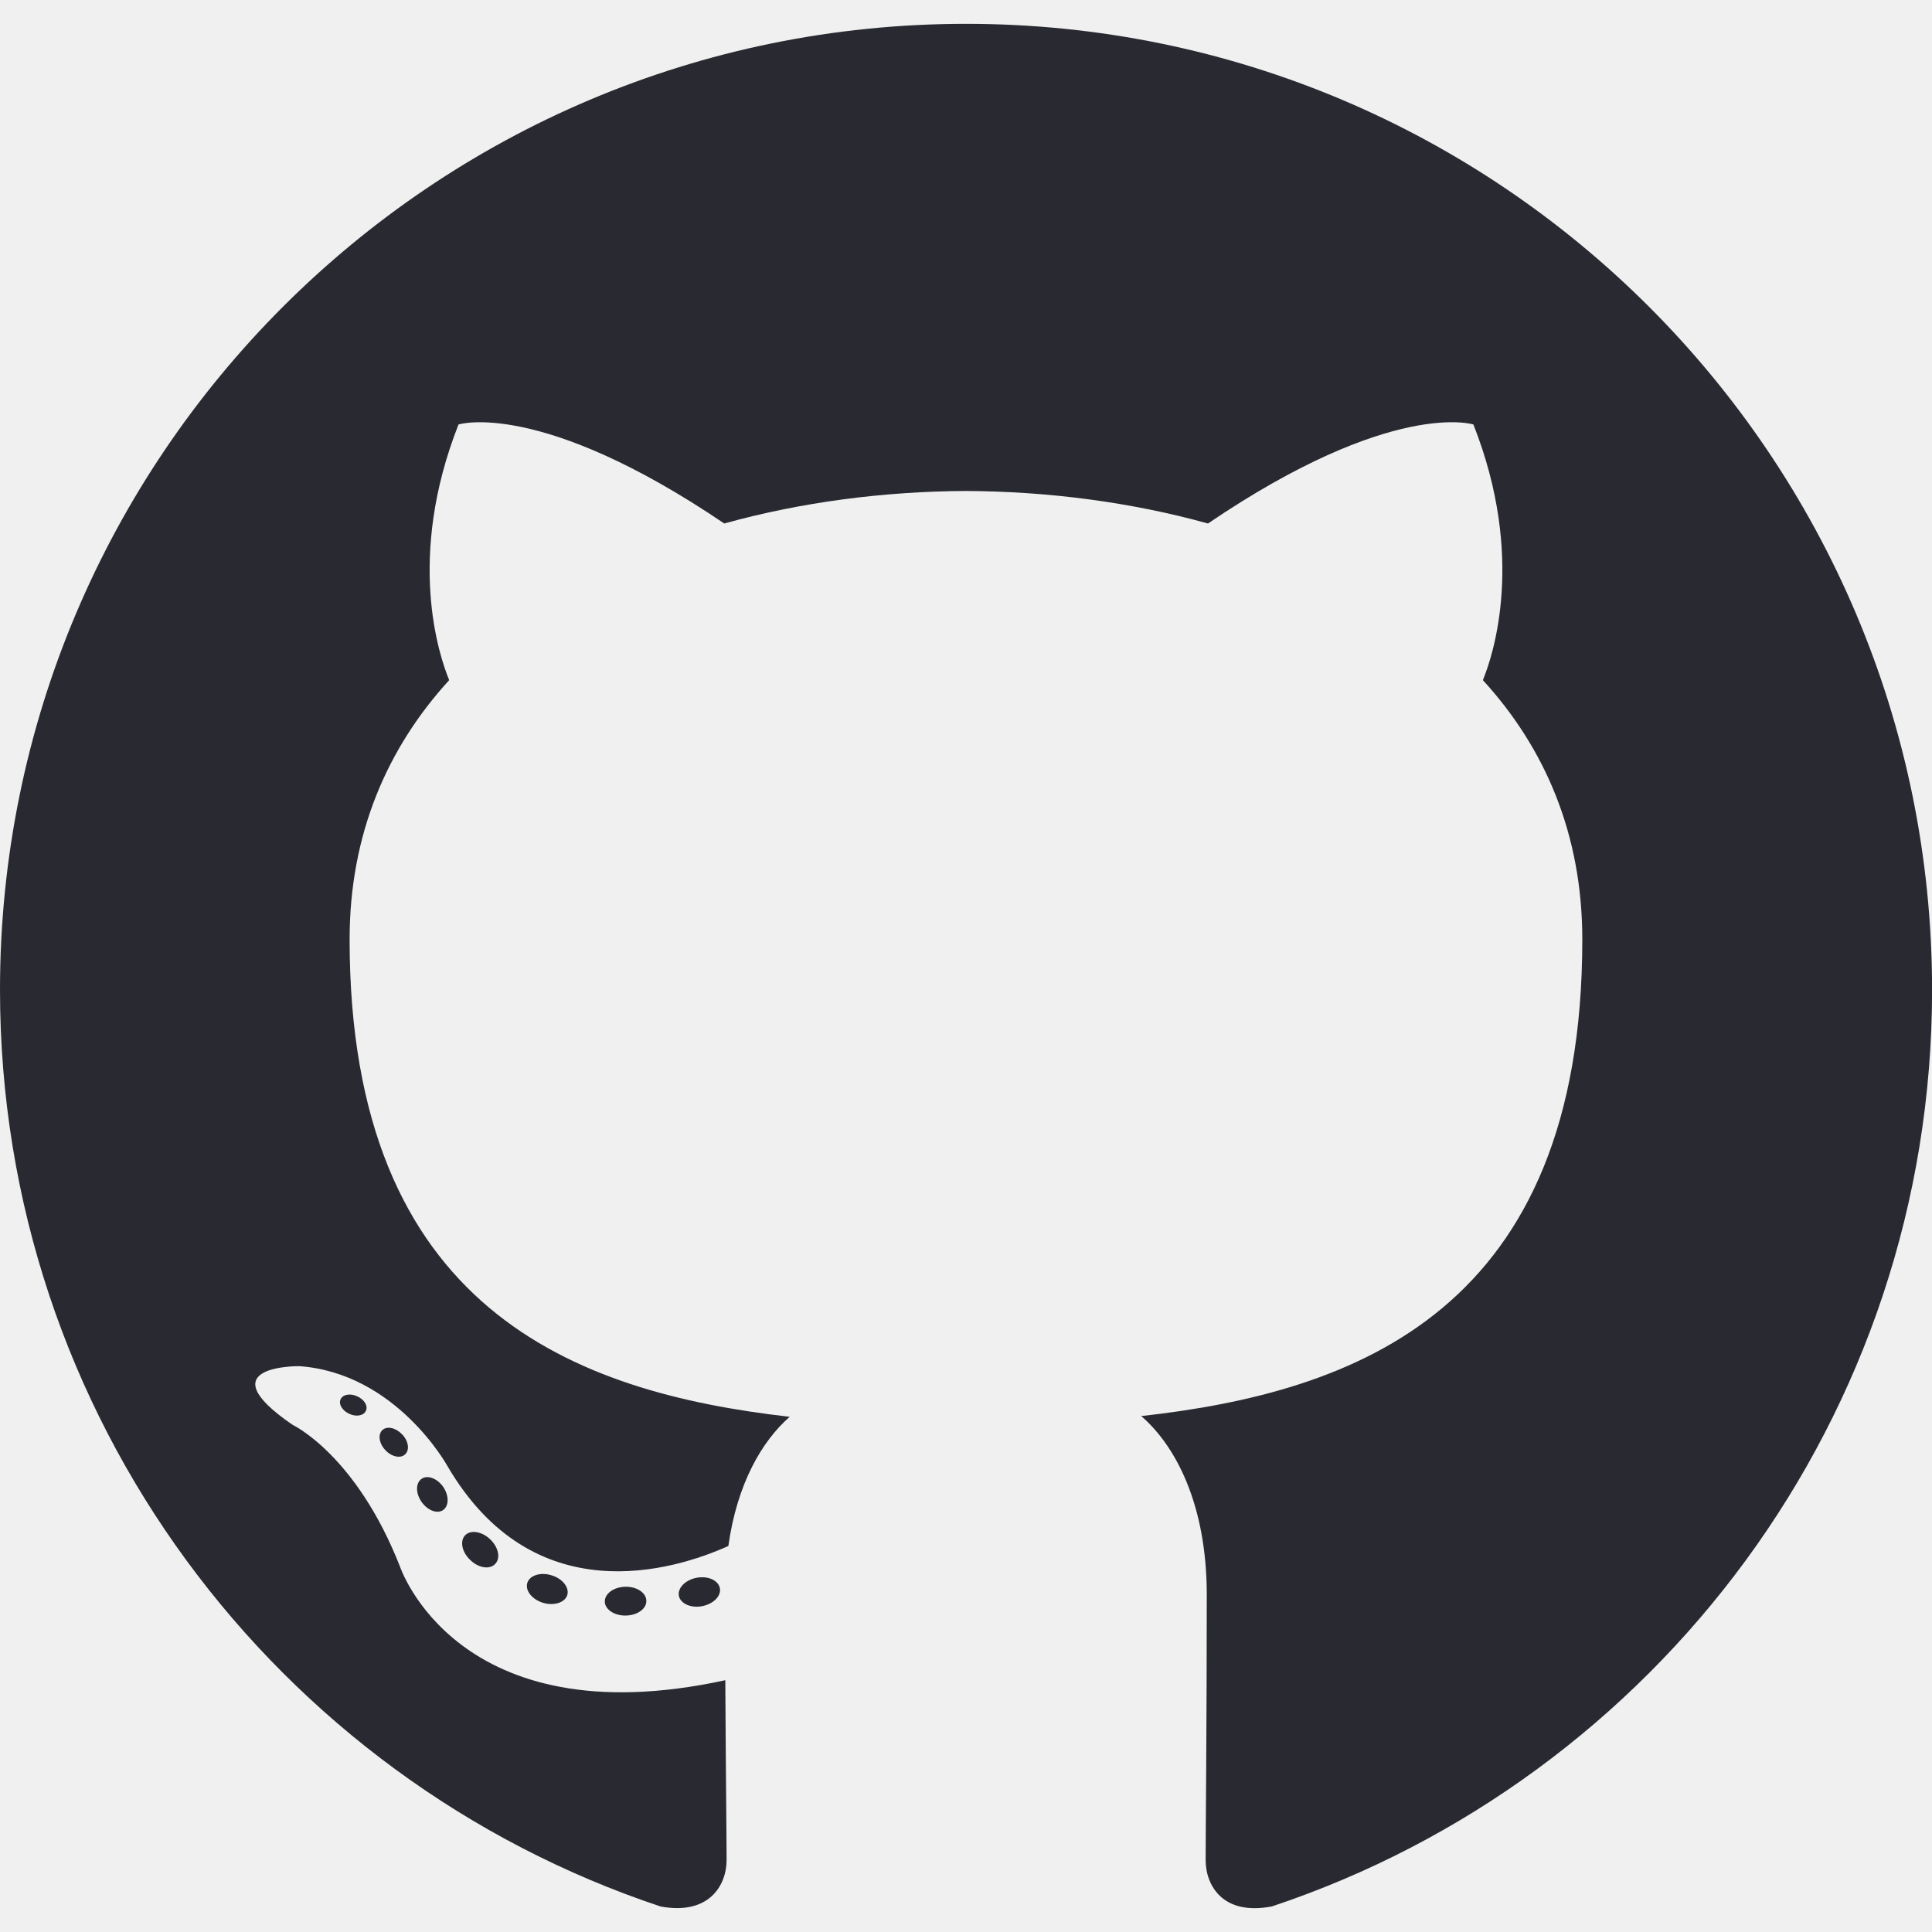
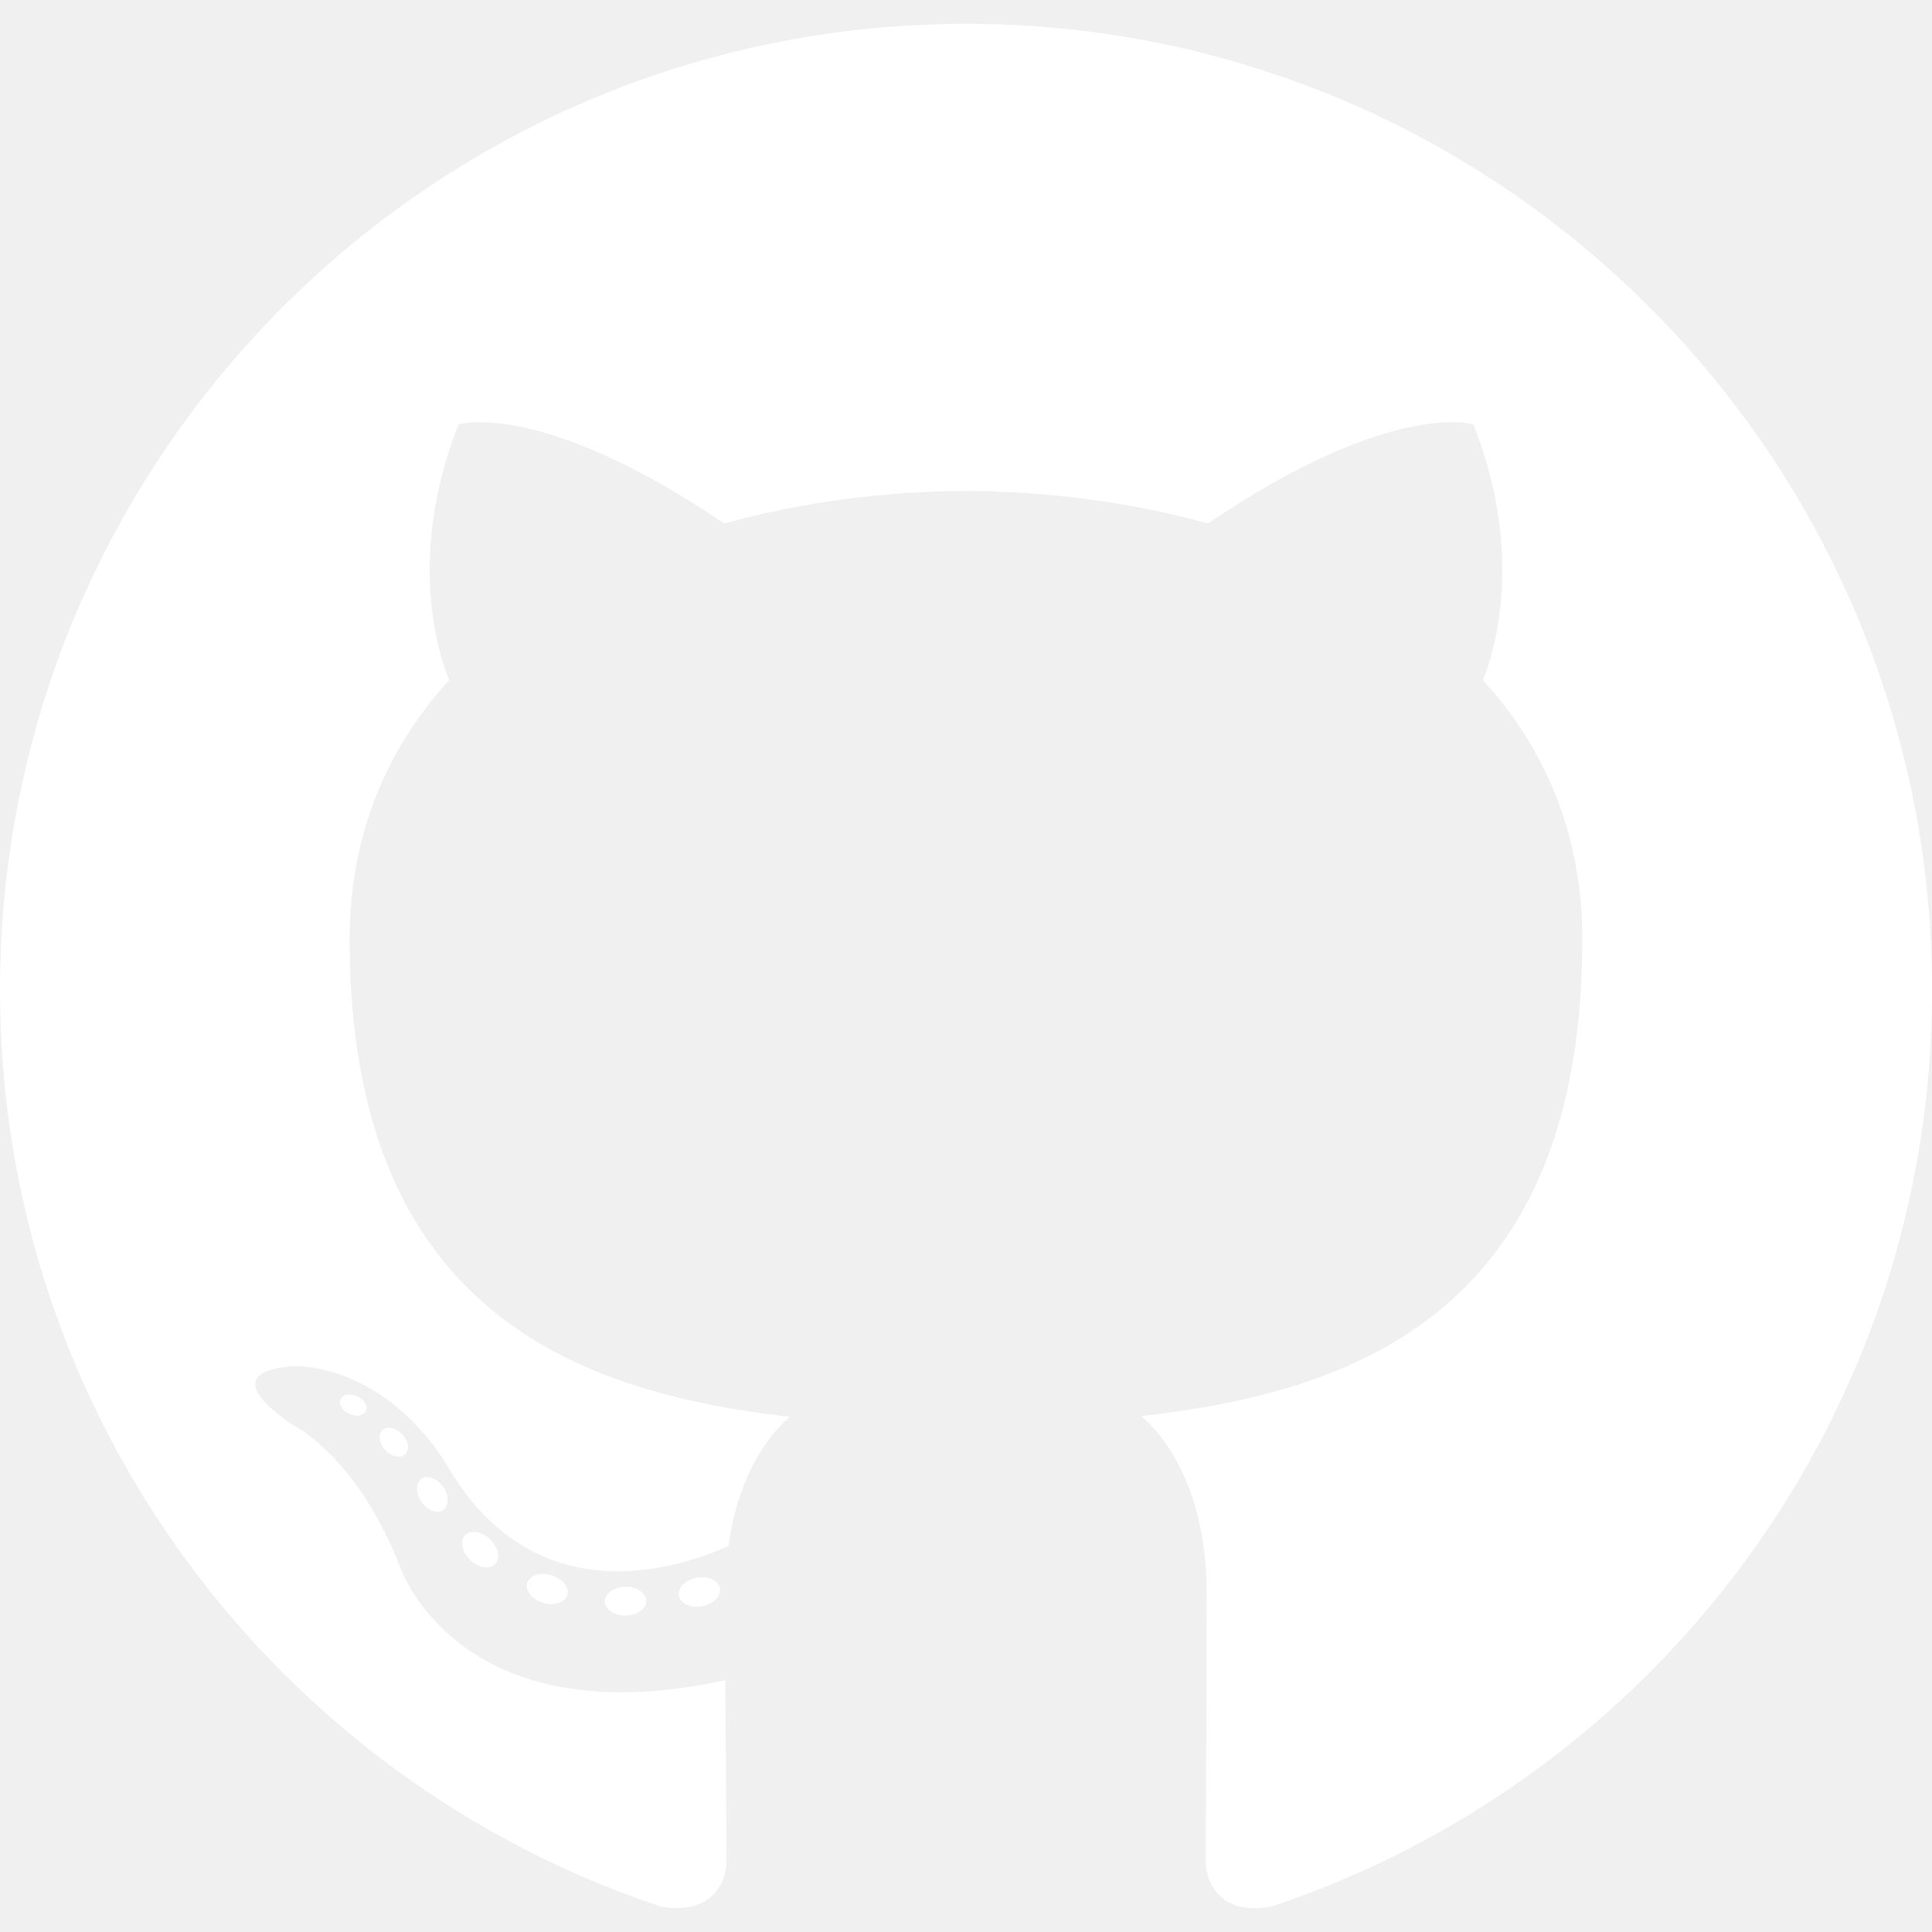
- <svg xmlns="http://www.w3.org/2000/svg" version="1.1" id="Capa_1" x="0px" y="0px" viewBox="0 0 24 24" style="enable-background:new 0 0 24 24; fill: #292a31;" xml:space="preserve" width="512" height="512">
+ <svg xmlns="http://www.w3.org/2000/svg" version="1.1" id="Capa_1" x="0px" y="0px" viewBox="0 0 24 24" style="enable-background:new 0 0 24 24; fill: white;" xml:space="preserve" width="512" height="512">
  <g>
    <path style="fill-rule:evenodd;clip-rule:evenodd;" d="M12,0.296c-6.627,0-12,5.372-12,12c0,5.302,3.438,9.8,8.206,11.387   c0.6,0.111,0.82-0.26,0.82-0.577c0-0.286-0.011-1.231-0.016-2.234c-3.338,0.726-4.043-1.416-4.043-1.416   C4.421,18.069,3.635,17.7,3.635,17.7c-1.089-0.745,0.082-0.729,0.082-0.729c1.205,0.085,1.839,1.237,1.839,1.237   c1.07,1.834,2.807,1.304,3.492,0.997C9.156,18.429,9.467,17.9,9.81,17.6c-2.665-0.303-5.467-1.332-5.467-5.93   c0-1.31,0.469-2.381,1.237-3.221C5.455,8.146,5.044,6.926,5.696,5.273c0,0,1.008-0.322,3.301,1.23   C9.954,6.237,10.98,6.104,12,6.099c1.02,0.005,2.047,0.138,3.006,0.404c2.29-1.553,3.297-1.23,3.297-1.23   c0.653,1.653,0.242,2.873,0.118,3.176c0.769,0.84,1.235,1.911,1.235,3.221c0,4.609-2.807,5.624-5.479,5.921   c0.43,0.372,0.814,1.103,0.814,2.222c0,1.606-0.014,2.898-0.014,3.293c0,0.319,0.216,0.694,0.824,0.576   c4.766-1.589,8.2-6.085,8.2-11.385C24,5.669,18.627,0.296,12,0.296z" />
    <path d="M4.545,17.526c-0.026,0.06-0.12,0.078-0.206,0.037c-0.087-0.039-0.136-0.121-0.108-0.18   c0.026-0.061,0.12-0.078,0.207-0.037C4.525,17.384,4.575,17.466,4.545,17.526L4.545,17.526z" />
    <path d="M5.031,18.068c-0.057,0.053-0.169,0.028-0.245-0.055c-0.079-0.084-0.093-0.196-0.035-0.249   c0.059-0.053,0.167-0.028,0.246,0.056C5.076,17.903,5.091,18.014,5.031,18.068L5.031,18.068z" />
    <path d="M5.504,18.759c-0.074,0.051-0.194,0.003-0.268-0.103c-0.074-0.107-0.074-0.235,0.002-0.286   c0.074-0.051,0.193-0.005,0.268,0.101C5.579,18.579,5.579,18.707,5.504,18.759L5.504,18.759z" />
    <path d="M6.152,19.427c-0.066,0.073-0.206,0.053-0.308-0.046c-0.105-0.097-0.134-0.234-0.068-0.307   c0.067-0.073,0.208-0.052,0.311,0.046C6.191,19.217,6.222,19.355,6.152,19.427L6.152,19.427z" />
    <path d="M7.047,19.814c-0.029,0.094-0.164,0.137-0.3,0.097C6.611,19.87,6.522,19.76,6.55,19.665   c0.028-0.095,0.164-0.139,0.301-0.096C6.986,19.609,7.075,19.719,7.047,19.814L7.047,19.814z" />
    <path d="M8.029,19.886c0.003,0.099-0.112,0.181-0.255,0.183c-0.143,0.003-0.26-0.077-0.261-0.174c0-0.1,0.113-0.181,0.256-0.184   C7.912,19.708,8.029,19.788,8.029,19.886L8.029,19.886z" />
    <path d="M8.943,19.731c0.017,0.096-0.082,0.196-0.224,0.222c-0.139,0.026-0.268-0.034-0.286-0.13   c-0.017-0.099,0.084-0.198,0.223-0.224C8.797,19.574,8.925,19.632,8.943,19.731L8.943,19.731z" />
  </g>
</svg>
